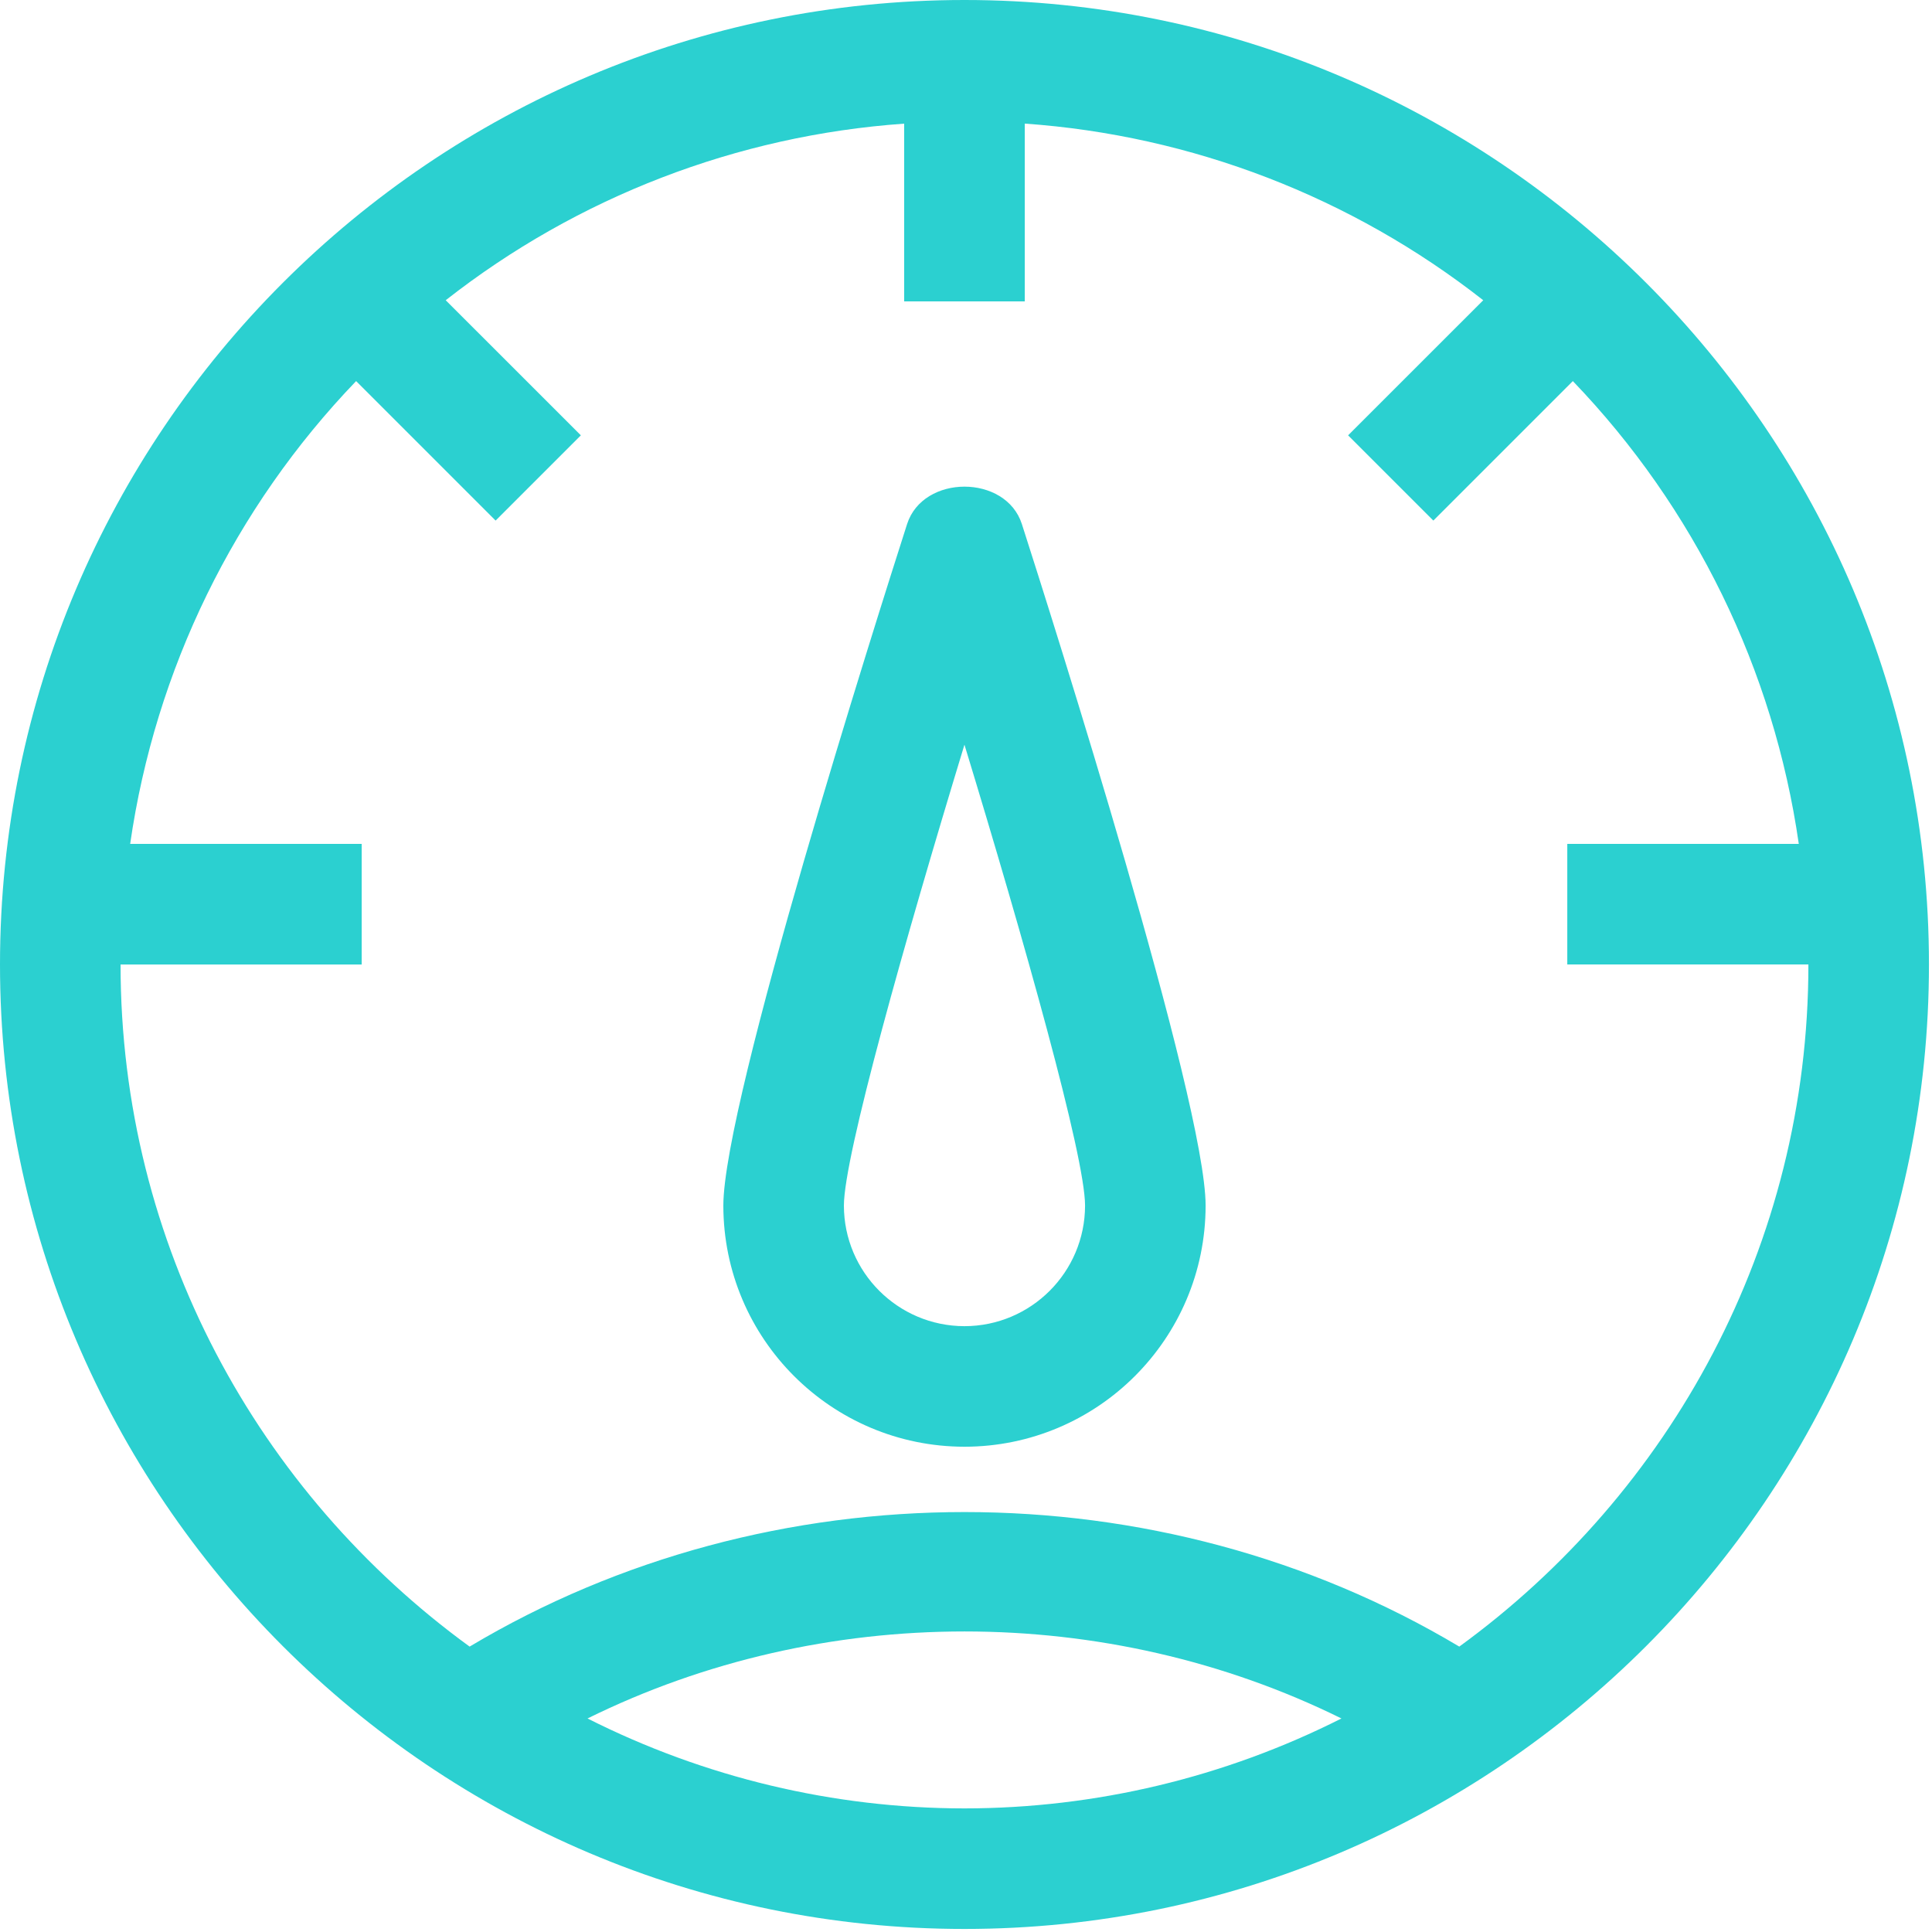
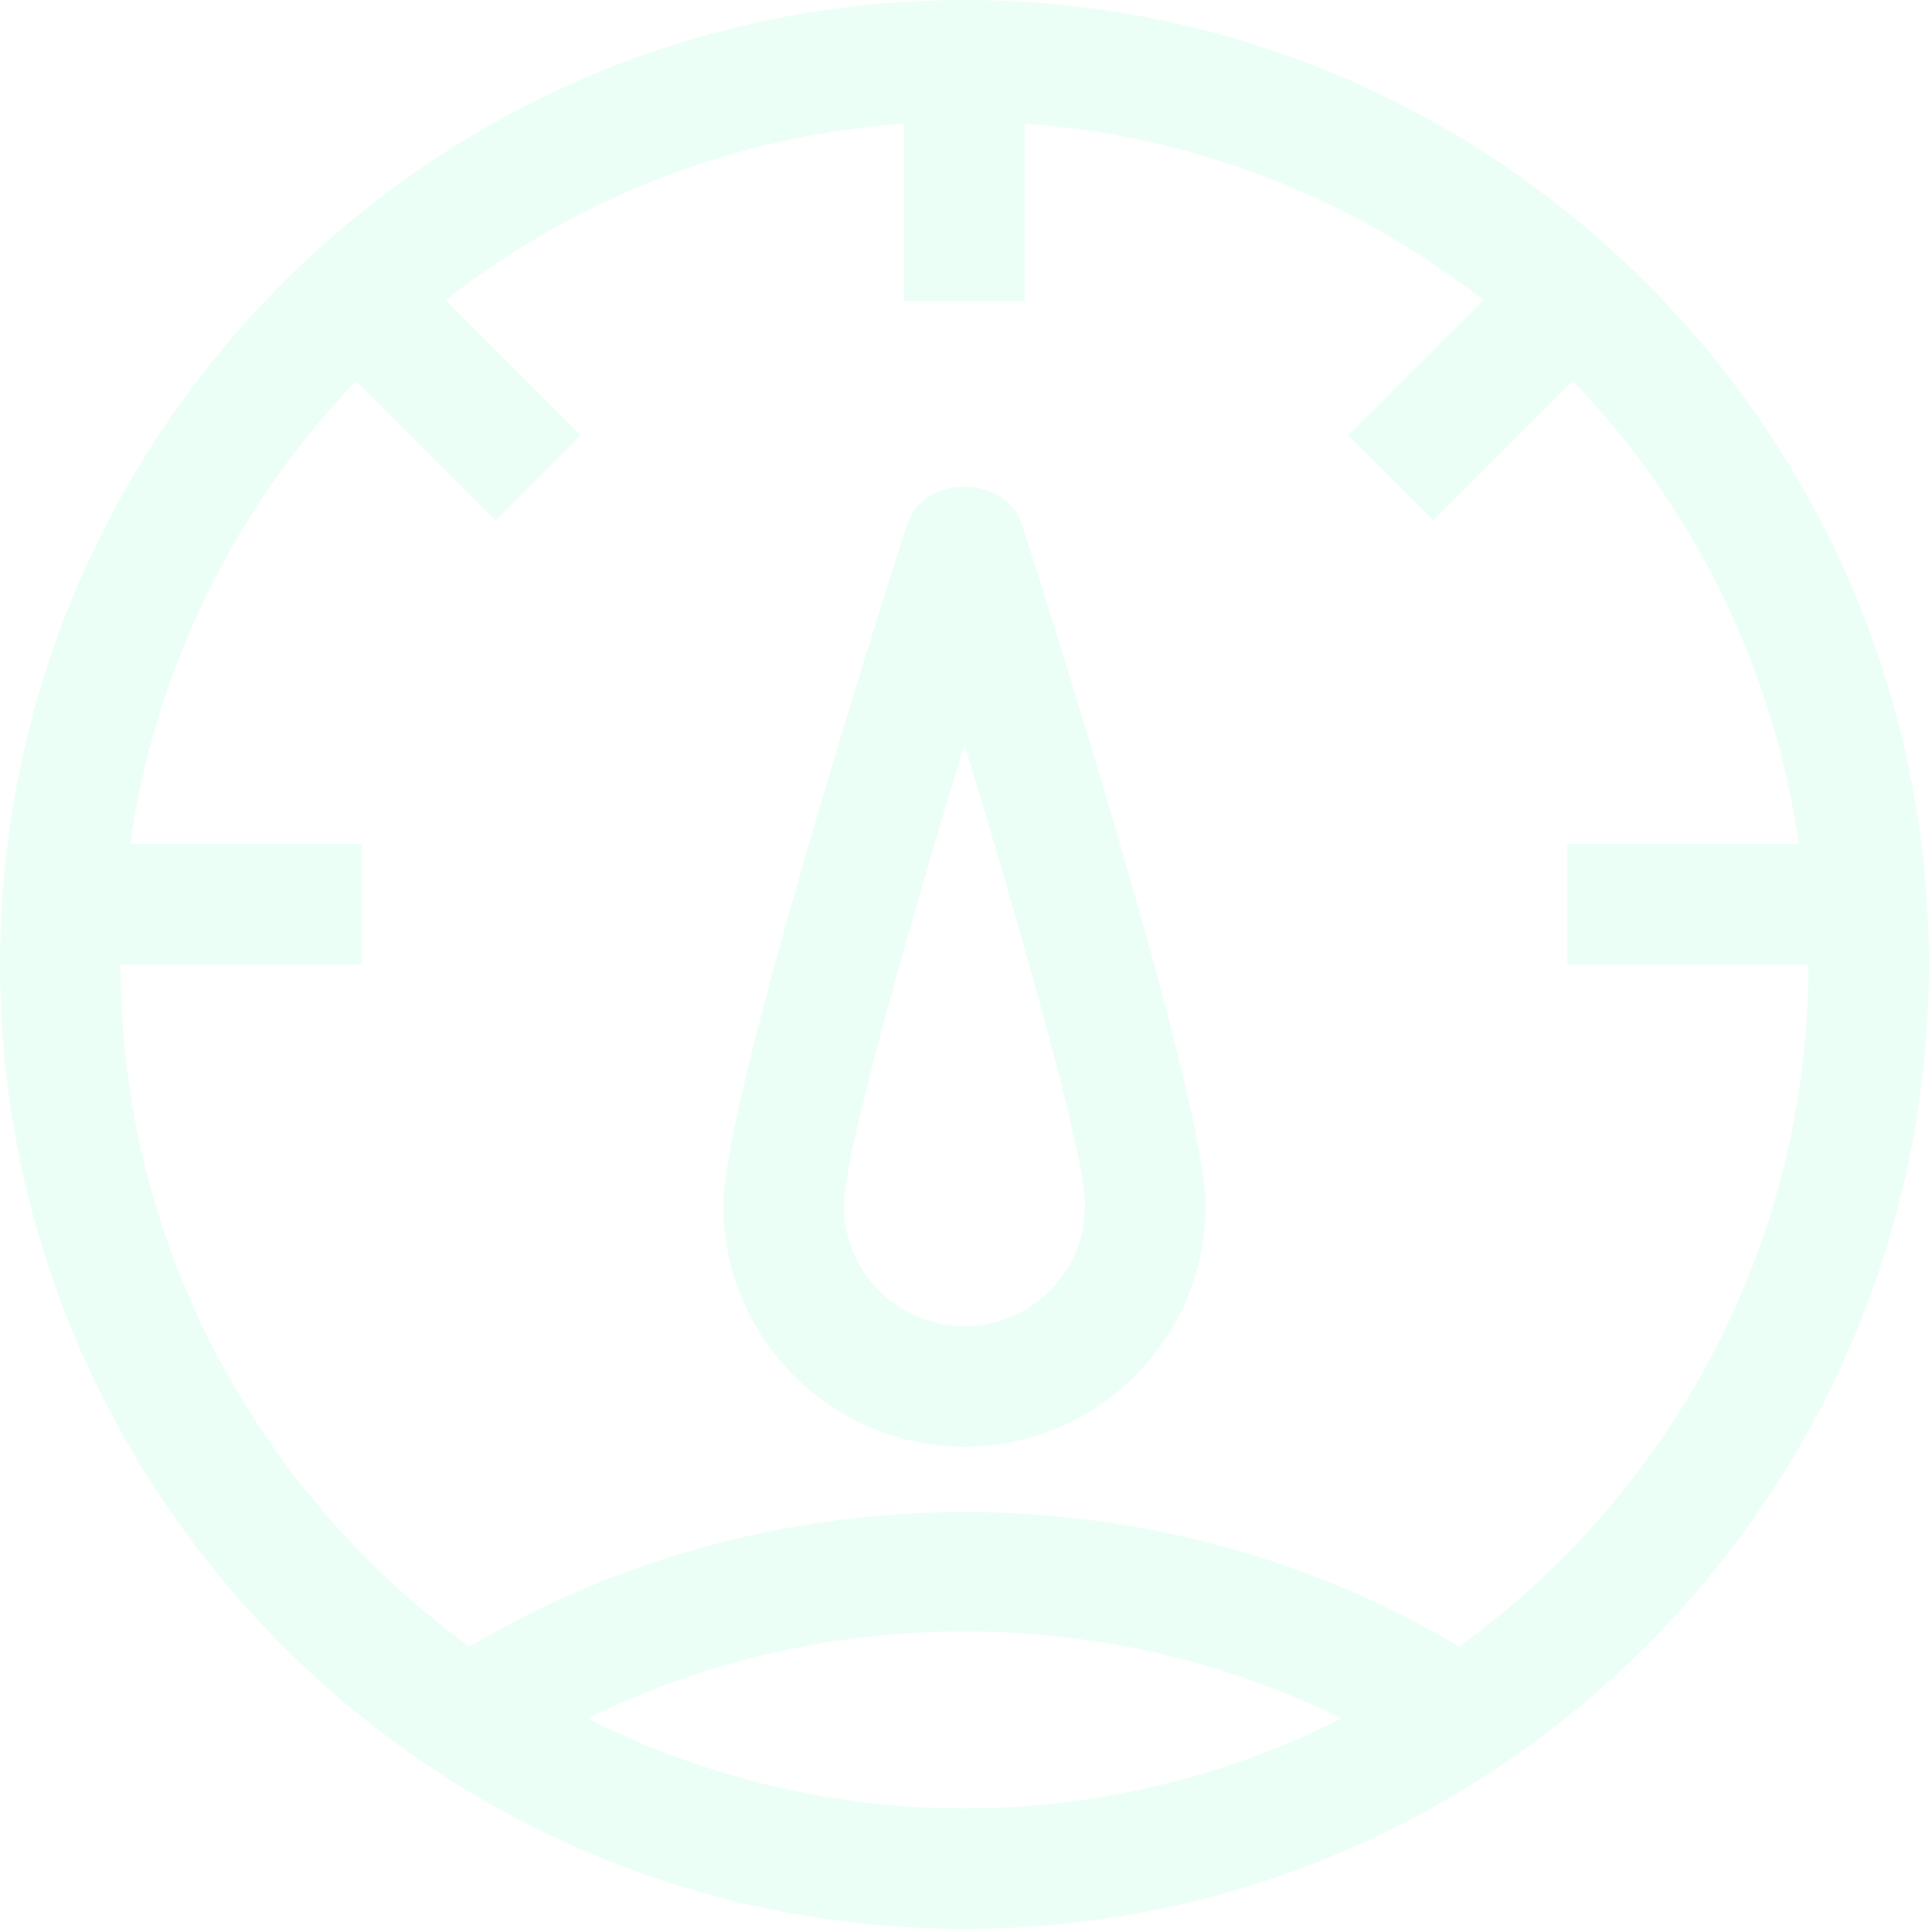
<svg xmlns="http://www.w3.org/2000/svg" width="40" height="40">
-   <path fill="#2BD0D0" d="M19.968 0c11.01 0 19.969 8.958 19.969 19.968s-8.958 19.969-19.969 19.969C8.958 39.937 0 30.979 0 19.968 0 8.958 8.958 0 19.968 0zm7.805 35.579c-4.863-2.402-10.746-2.402-15.609 0a17.339 17.339 0 007.804 1.862 17.34 17.34 0 007.805-1.862zm-6.556-33.02V6.24H18.72V2.56a17.362 17.362 0 00-9.492 3.656l2.798 2.797-1.765 1.765L7.373 7.89a17.41 17.41 0 00-4.678 9.582h4.793v2.497H2.496c0 5.805 2.857 10.943 7.227 14.122 6.217-3.714 14.274-3.714 20.49 0 4.37-3.179 7.228-8.317 7.228-14.123h-4.992v-2.496h4.793a17.41 17.41 0 00-4.678-9.582l-2.888 2.888-1.765-1.765 2.798-2.797a17.362 17.362 0 00-9.492-3.657zm-2.437 8.292c.332-1.034 2.045-1.034 2.377 0 .635 1.978 3.804 11.955 3.804 14.11a4.997 4.997 0 01-4.993 4.992 4.997 4.997 0 01-4.992-4.992c0-2.155 3.17-12.132 3.804-14.11zm1.188 4.567c-1.233 4.047-2.496 8.522-2.496 9.543a2.5 2.5 0 002.496 2.496 2.5 2.5 0 002.497-2.496c0-1.02-1.263-5.496-2.497-9.543z" />
+   <path fill="#ecfff7" d="M19.968 0c11.01 0 19.969 8.958 19.969 19.968s-8.958 19.969-19.969 19.969C8.958 39.937 0 30.979 0 19.968 0 8.958 8.958 0 19.968 0zm7.805 35.579c-4.863-2.402-10.746-2.402-15.609 0a17.339 17.339 0 007.804 1.862 17.34 17.34 0 007.805-1.862zm-6.556-33.02V6.24H18.72V2.56a17.362 17.362 0 00-9.492 3.656l2.798 2.797-1.765 1.765L7.373 7.89a17.41 17.41 0 00-4.678 9.582h4.793v2.497H2.496c0 5.805 2.857 10.943 7.227 14.122 6.217-3.714 14.274-3.714 20.49 0 4.37-3.179 7.228-8.317 7.228-14.123h-4.992v-2.496h4.793a17.41 17.41 0 00-4.678-9.582l-2.888 2.888-1.765-1.765 2.798-2.797a17.362 17.362 0 00-9.492-3.657zm-2.437 8.292c.332-1.034 2.045-1.034 2.377 0 .635 1.978 3.804 11.955 3.804 14.11a4.997 4.997 0 01-4.993 4.992 4.997 4.997 0 01-4.992-4.992c0-2.155 3.17-12.132 3.804-14.11zm1.188 4.567c-1.233 4.047-2.496 8.522-2.496 9.543a2.5 2.5 0 002.496 2.496 2.5 2.5 0 002.497-2.496c0-1.02-1.263-5.496-2.497-9.543z" />
</svg>
